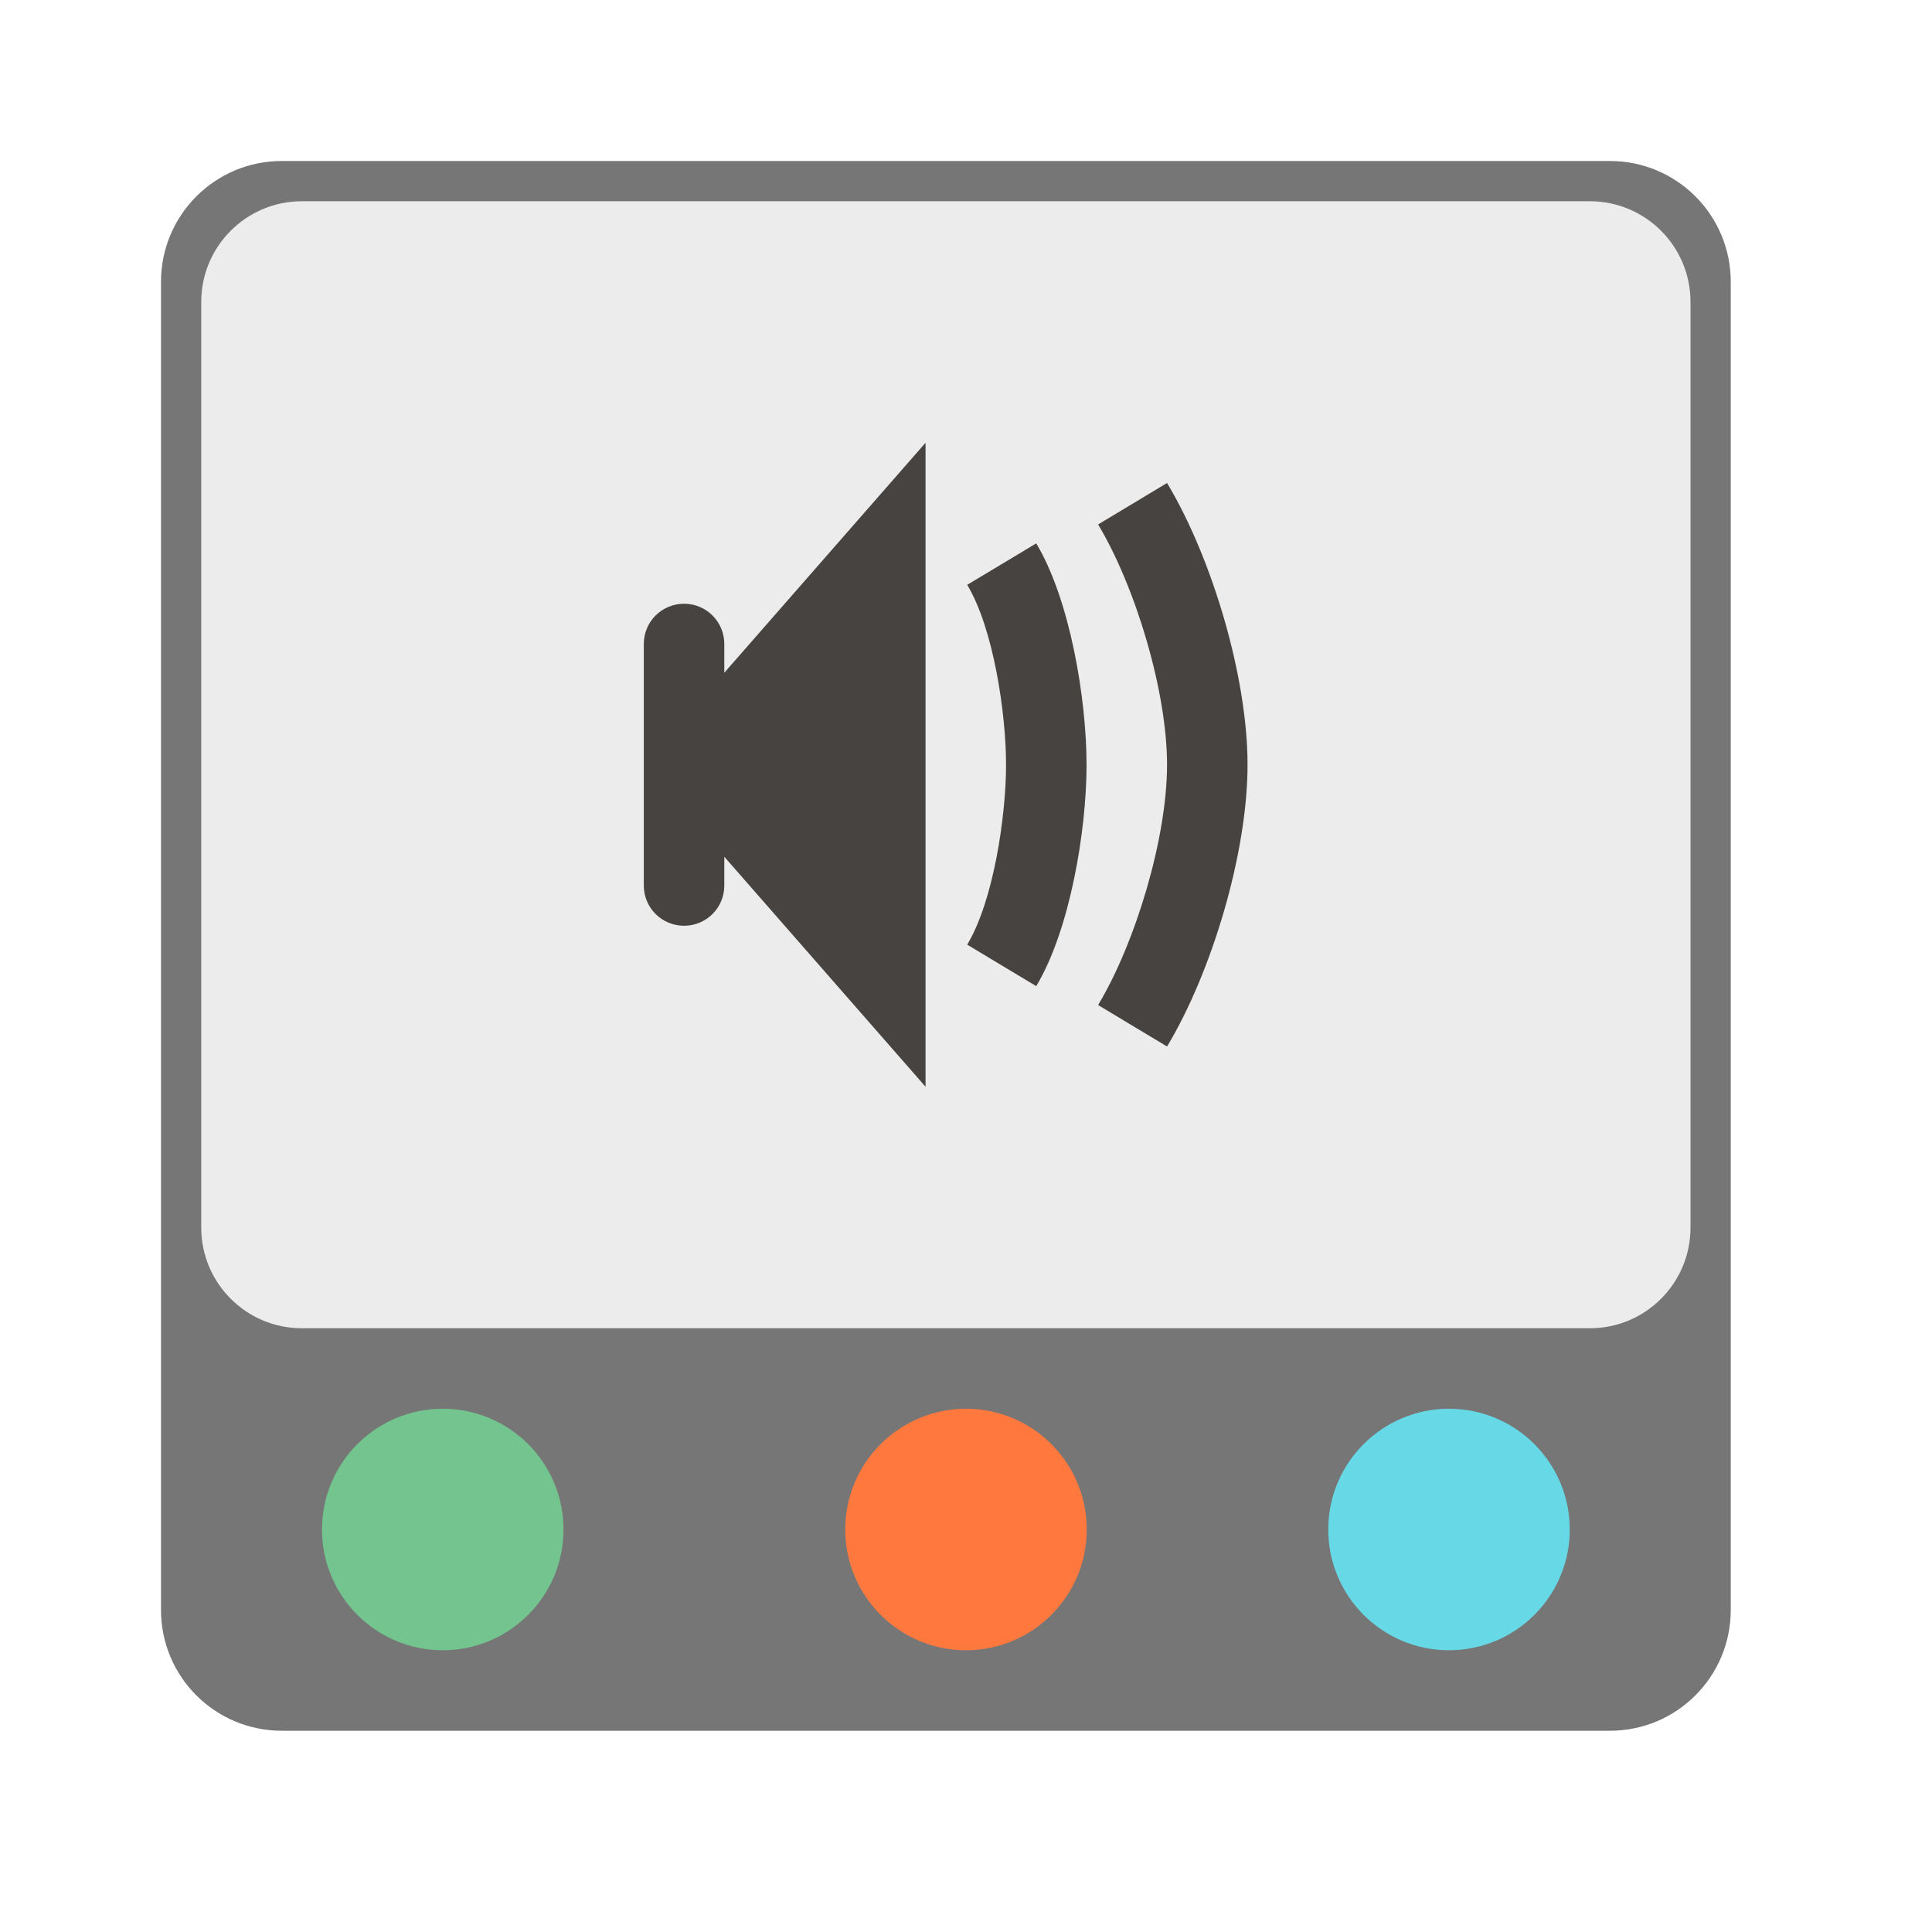
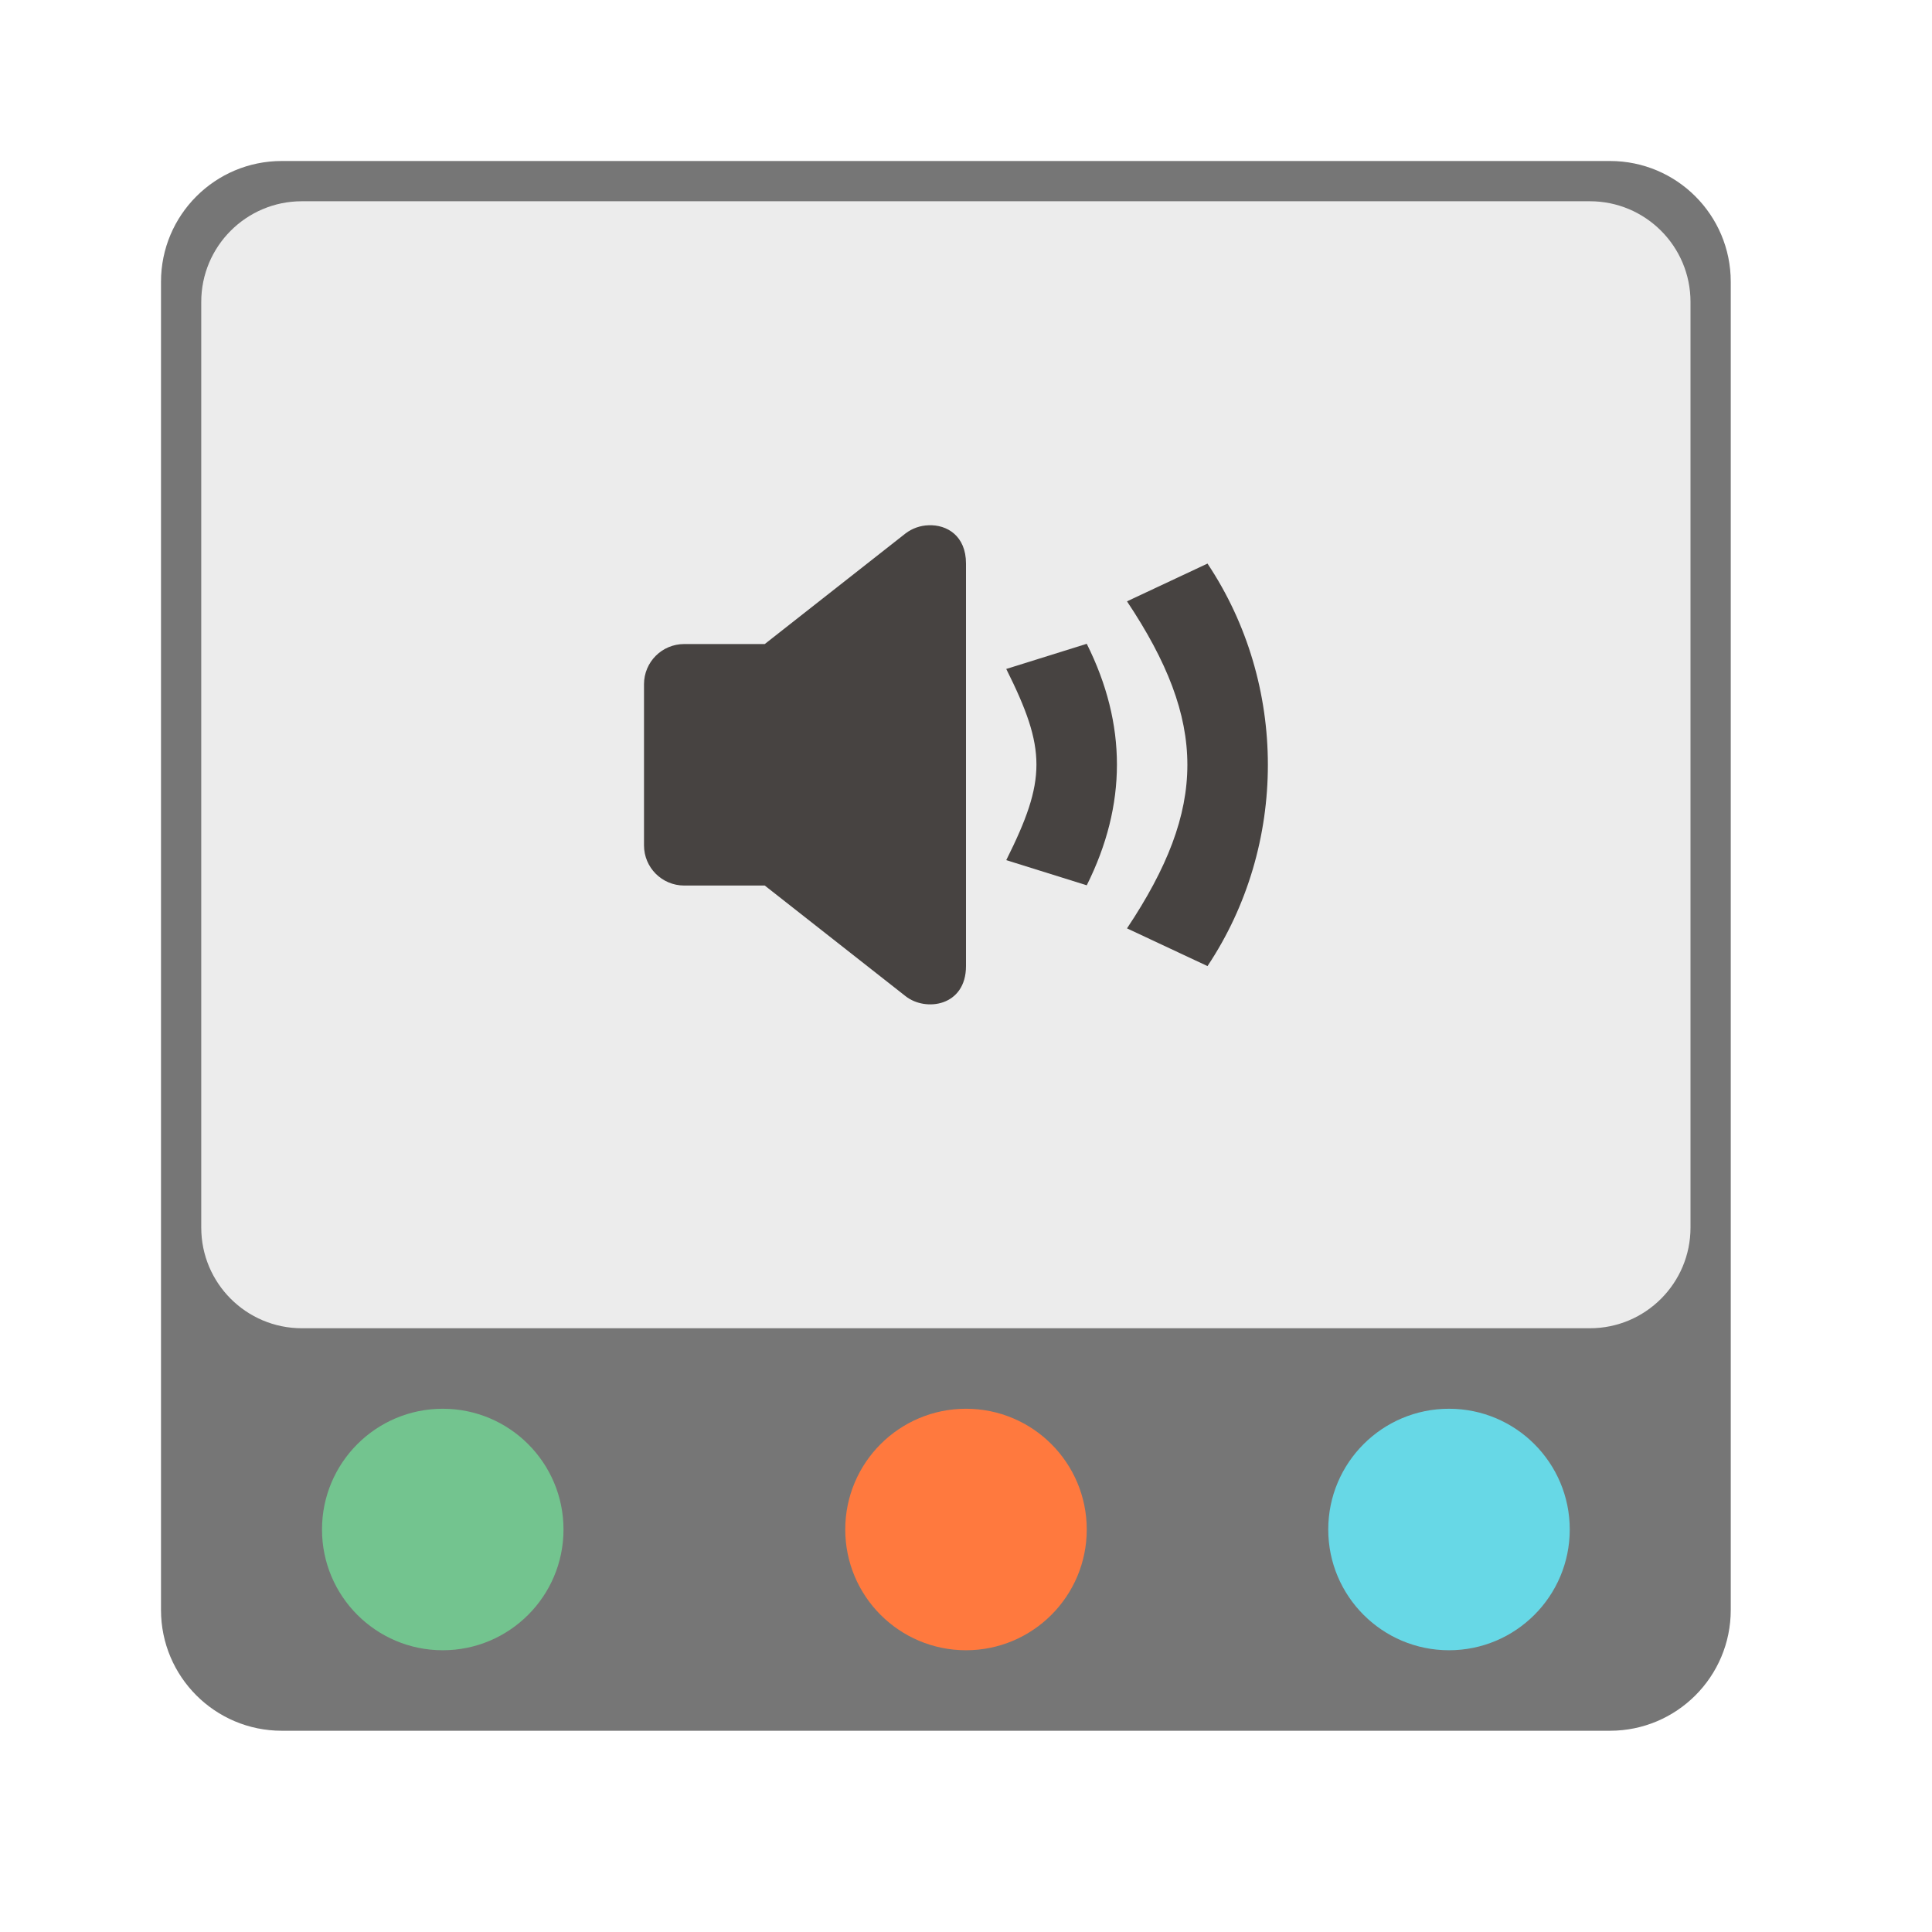
- <svg xmlns="http://www.w3.org/2000/svg" version="1.0" viewBox="0 0 48 48">
+ <svg xmlns="http://www.w3.org/2000/svg" enable-background="new" version="1.0" viewBox="0 0 48 48">
+   <defs>
+     <filter id="a" x="0" y="0" width="1" height="1" color-interpolation-filters="sRGB">
+       <feBlend in2="BackgroundImage" mode="darken" />
+     </filter>
+   </defs>
  <g transform="translate(-156 -236)">
-     <rect x="160" y="240" width="39" height="39" ry="3" fill="#767676" />
-     <rect x="161" y="241" width="37" height="28" ry="2.5" fill="#ececec" />
-     <g fill="#474341">
-       <path d="m178.995 247-7 8 7 8zm-5 5c0-.554-.446-1-1-1s-1 .446-1 1v6c0 .554.446 1 1 1s1-.446 1-1z" />
-       <path d="m184.995 248-1.713 1.03c.934 1.555 1.713 4.156 1.713 5.97 0 1.815-.779 4.415-1.713 5.97l1.713 1.03c1.122-1.866 2-4.823 2-7 0-2.177-.878-5.134-2-7z" />
-       <path d="m181.745 249.5-1.715 1.03c.655 1.088.965 3.2.965 4.47 0 1.27-.31 3.382-.965 4.47l1.715 1.03c.84-1.4 1.25-3.867 1.25-5.5s-.41-4.1-1.25-5.5z" />
+     <rect x="160" y="240" width="39" height="39" ry="3" enable-background="new" fill="#767676" />
+     <rect x="161" y="241" width="37" height="28" ry="2.5" enable-background="new" fill="#ececec" />
+     <g transform="translate(-93 660)" fill="#474341" filter="url(#a)">
+       <path d="M272.07-410.95a.995.995 0 0 0-.57.201l-3.5 2.75h-2c-.554 0-1 .446-1 1v4c0 .554.446 1 1 1h2l3.5 2.75c.5.393 1.5.25 1.5-.75v-10c0-.687-.472-.97-.93-.951z" />
+       <path d="m274-407.38 2-.625c1 2 1 4 0 6l-2-.625c1-2 1-2.75 0-4.75z" />
+       <path d="m277-409.06 2-.938c2 3 2 7 0 10l-2-.937c2-3 2-5.125 0-8.125z" />
    </g>
    <circle cx="167" cy="274" r="3" fill="#73c48f" />
    <circle cx="180" cy="274" r="3" fill="#ff793e" />
    <circle cx="192" cy="274" r="3" fill="#67d8e6" />
  </g>
</svg>
